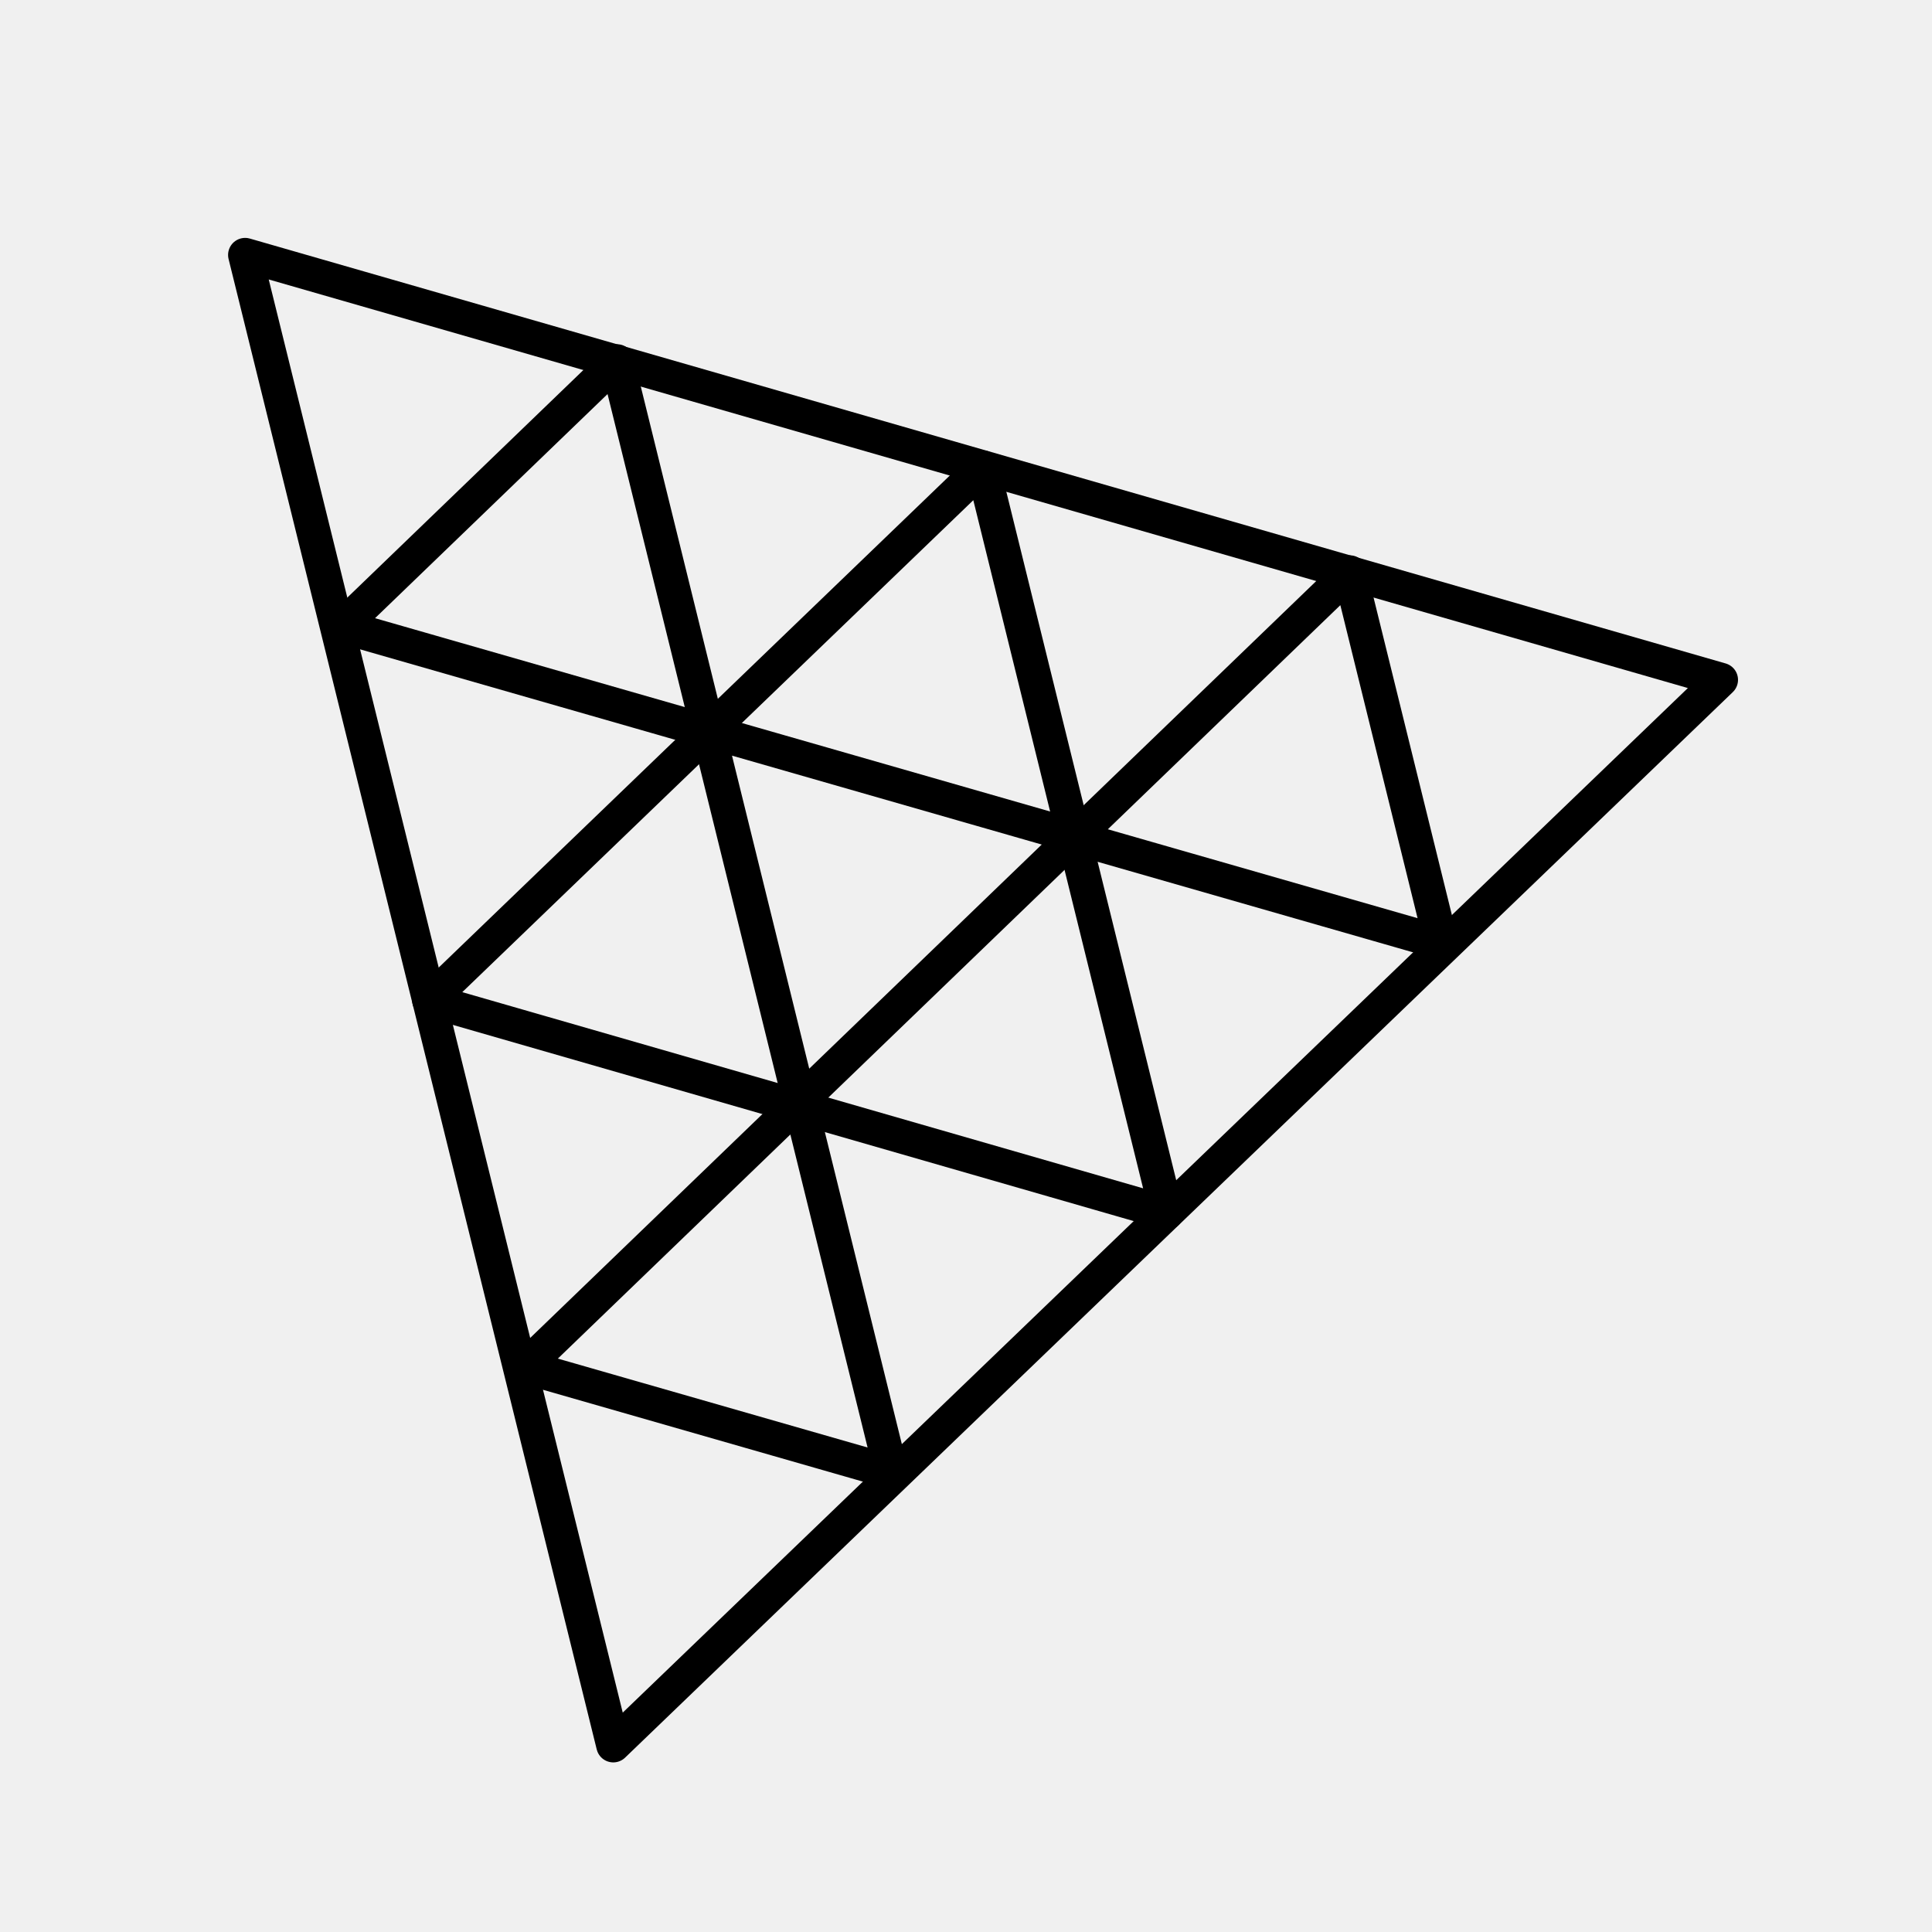
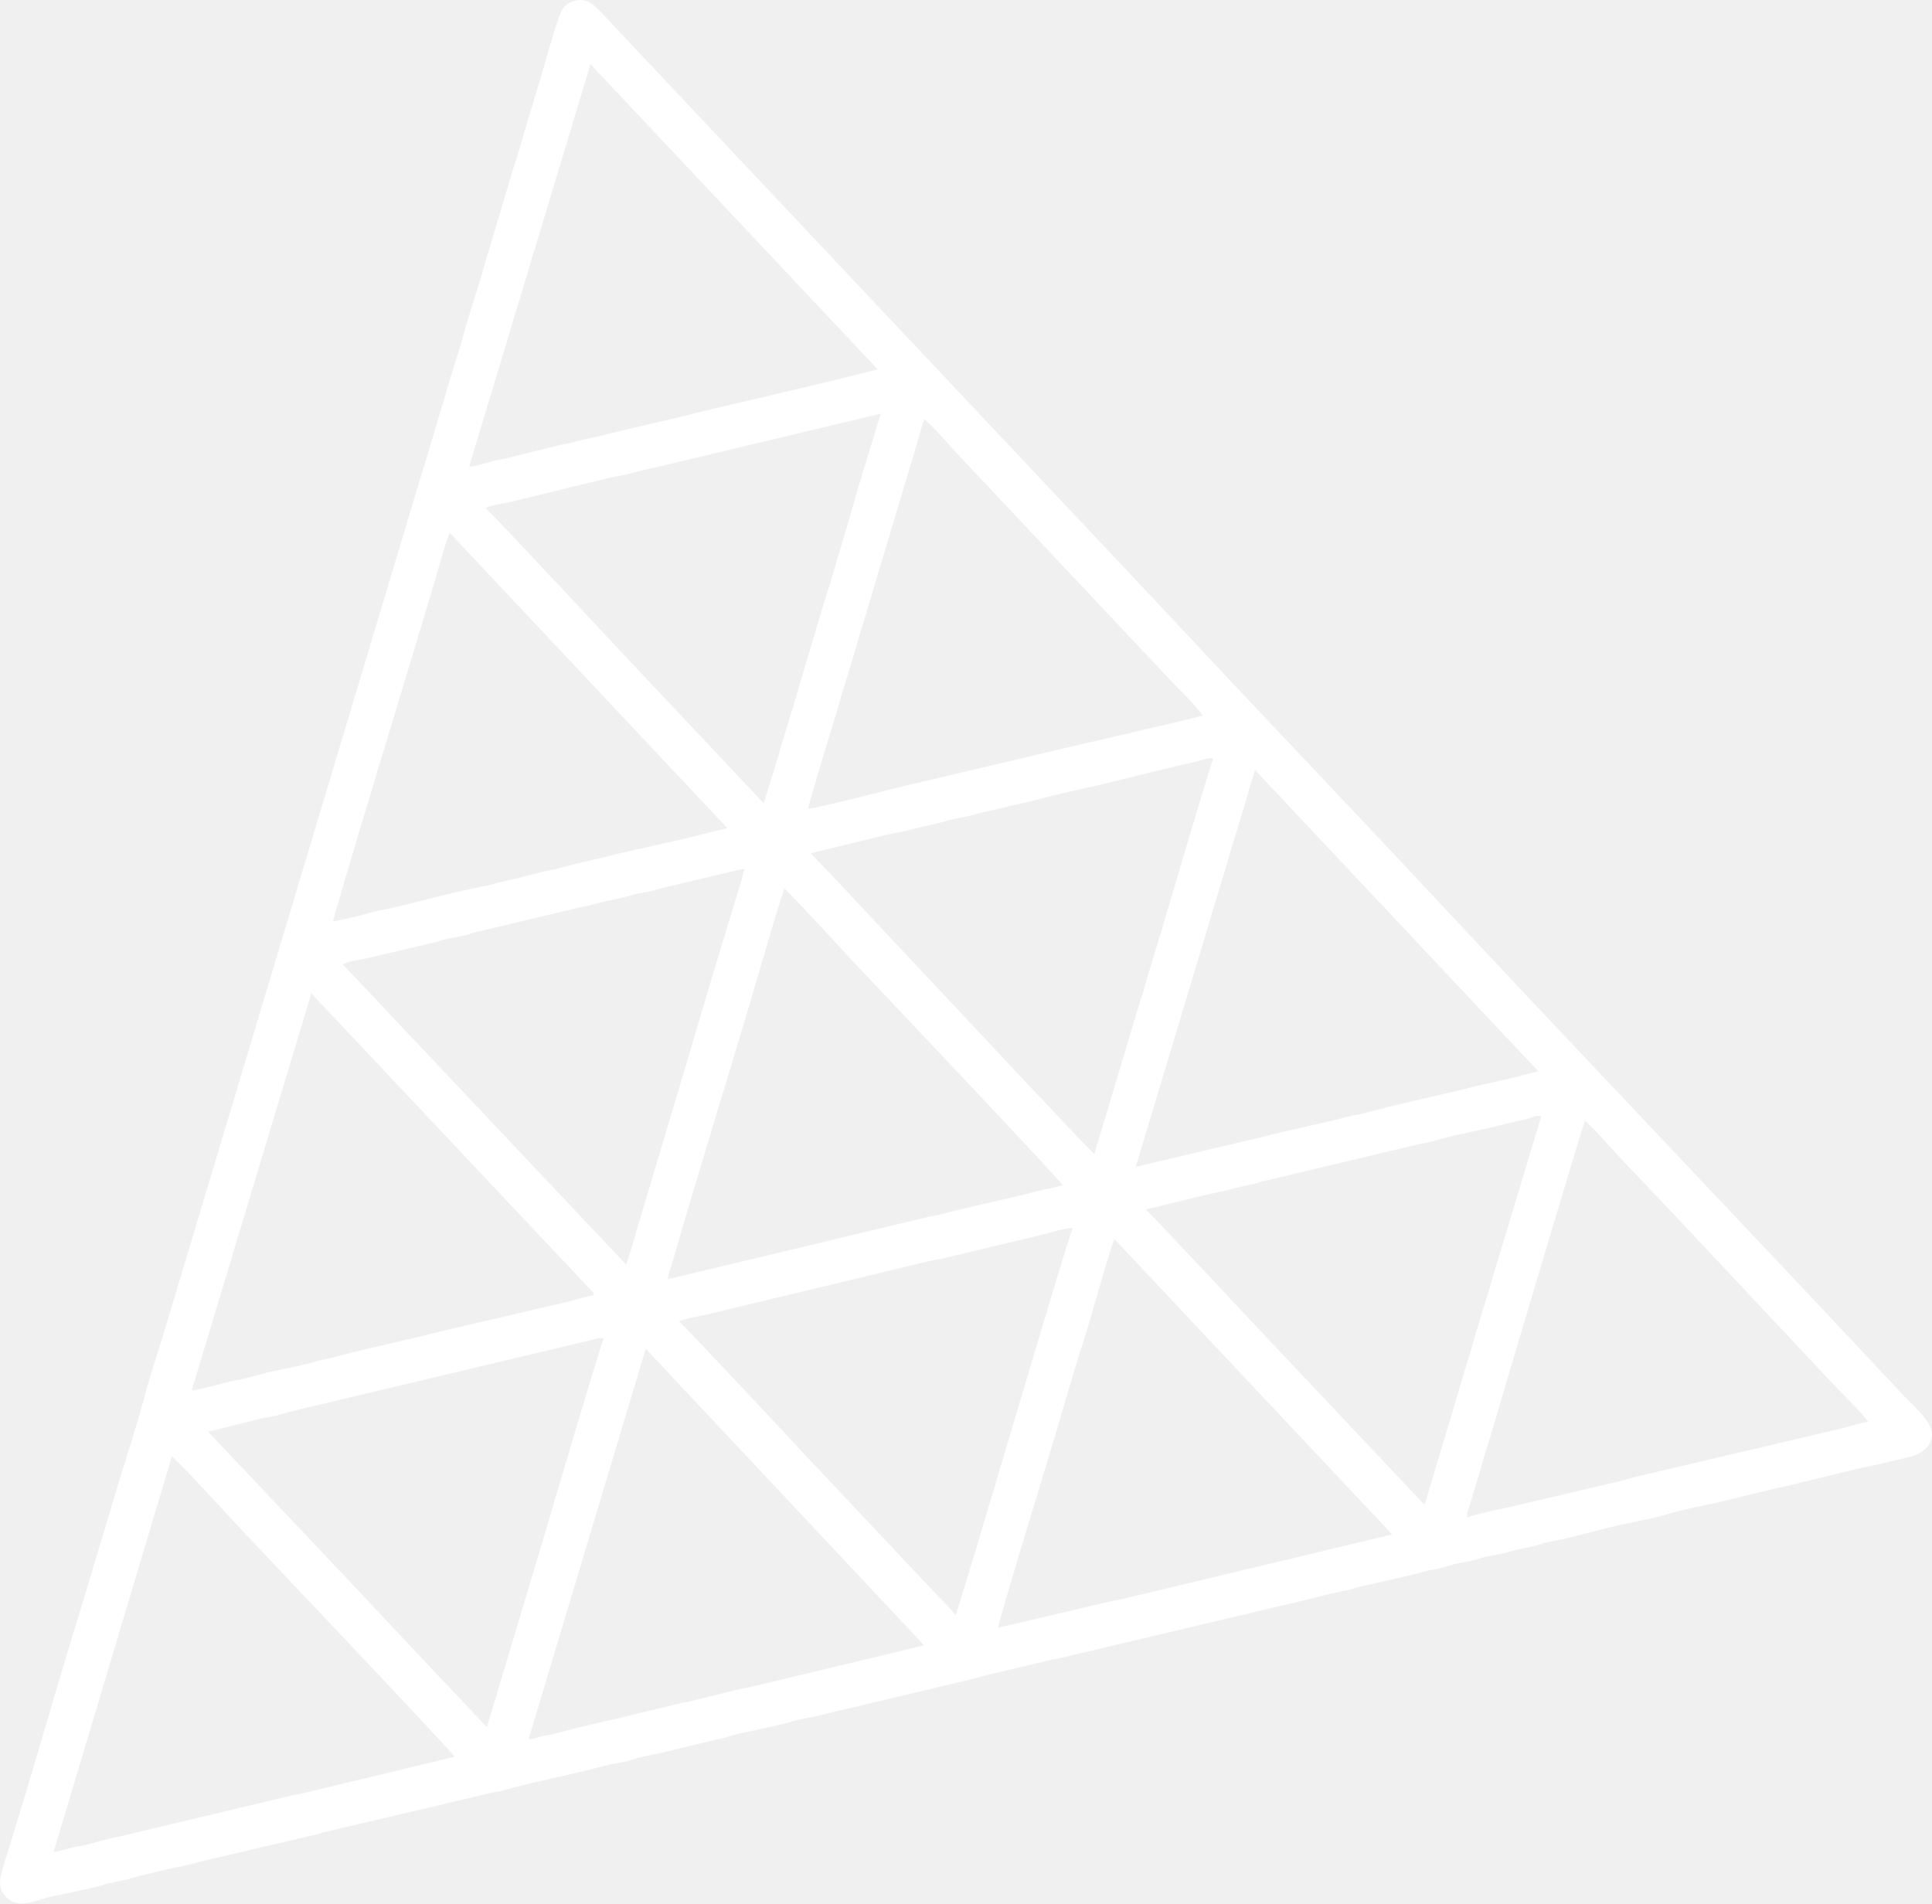
- <svg xmlns="http://www.w3.org/2000/svg" fill="none" stroke-linecap="square" stroke-miterlimit="10" version="1.1" viewBox="0 0 226.77 226.77">
-   <g transform="translate(8.964 4.2527)" fill-rule="evenodd" stroke="#000" stroke-linecap="butt" stroke-linejoin="round" stroke-width="4">
-     <path d="m63.02 200.61-43.213-174.94 173.23 49.874z" />
-     <path d="m106.39 50.612 21.591 87.496-86.567-24.945z" />
-     <path d="m84.91 125.03-10.724-43.465 43.008 12.346z" />
-     <path d="m63.458 38.153 10.724 43.465-43.008-12.346z" />
-     <path d="m149.47 62.93 10.724 43.465-43.008-12.346z" />
-     <path d="m84.915 125.06 10.724 43.465-43.008-12.346z" />
+ <svg xmlns="http://www.w3.org/2000/svg" xml:space="preserve" width="5.592in" height="5.51in" version="1.1" style="shape-rendering:geometricPrecision; text-rendering:geometricPrecision; image-rendering:optimizeQuality; fill-rule:evenodd; clip-rule:evenodd" viewBox="0 0 7156.31 7051.24">
+   <defs>
+     <style type="text/css">
+    
+     .fil0 {fill:white}
+    
+   </style>
+   </defs>
+   <g id="Layer_x0020_1">
+     <g id="_1548029248">
+       <path class="fil0" d="M636.87 5394.51c60.24,56.49 197.43,208.36 262.31,277.23 68.08,72.27 755.07,796.41 785.06,835.96l-555.38 133.73c-16.68,4.34 -28.14,5.23 -45.42,9.1l-604.58 143.93c-31.12,8.09 -61.87,13.46 -92.92,21.5 -28.5,7.37 -65.25,19.43 -92.57,23.02 -18.75,2.46 -28.49,5.82 -45.34,10.19 -8.72,2.27 -13.77,3.51 -22.47,5.88 -13.63,3.73 -14.65,5.24 -26.5,3.9l437.8 -1464.45zm1599.77 -436.41c-11.15,18.11 -211.53,700.3 -217.07,718.81l-202.62 676.16c-2.73,8.79 -11.46,36.07 -12.58,44.88 -10.89,-8.41 -23.41,-23.83 -31.75,-32.74l-225.78 -238.98c-84.37,-90.29 -172.39,-183.17 -257.59,-274.35l-518.18 -548.05 182.64 -45.8c30.33,-7.74 60.95,-11.03 90.75,-19.42 9.97,-2.81 11.76,-4.76 22.14,-7.41l1121.32 -266.68c15.67,-3.31 32.69,-11.6 48.72,-6.41zm-278.49 1483.85l433.75 -1445.63 1031.39 1098.67 -641.14 153.88c-15.74,4.09 -29.66,4.89 -45.44,9.05l-182.89 45c-16,4.04 -29.43,4.83 -45.44,9.07 -60.81,16.11 -121.75,28.96 -182.9,44.9l-183.34 42.34c-31.94,8.43 -60.51,15.9 -92.47,24.11 -15.56,3.99 -29.55,4.87 -45.44,9.07 -16,4.23 -30.48,10.75 -46.09,9.52zm2015.22 -1892.95c-13.17,21.39 -345.36,1153.52 -405.28,1344.43l-28.07 90.38c-8.97,-14.66 -47.03,-51.64 -62.62,-68.31l-448.48 -475.99c-12.04,-12.85 -495.83,-532.21 -513.03,-543.88 11.47,-10.38 71.25,-19.32 89.94,-23.2l817.39 -196.36c30.33,-7.74 60.94,-11.02 90.75,-19.42l321.04 -76.62c30.91,-6.44 103.44,-30.47 138.36,-31.02zm-1774.13 241.09l3.04 7.75 -10.73 1.13c-31.49,8.35 -60.24,15.71 -92.01,24.07l-464.44 108.26c-121.33,31.53 -256.83,59.16 -371.13,89.12 -16.18,4.24 -31.37,9.21 -47.49,12.31 -48.66,9.37 -108.46,28.57 -137.88,32.81l-93.29 19.81c-30.26,8.02 -62.34,18.19 -92.49,24.1 -20.1,3.94 -29.51,5.16 -47.88,9.99 -29.64,7.79 -108.99,29.39 -134.85,31.32l443.04 -1470.89 1046.1 1110.22zm558.6 -1570.35l-26.33 90.01c-9.76,32.22 -18.51,62.97 -27.89,92.98 -74.75,239.37 -146.1,491.12 -219.29,732.46l-109.45 366.19c-9.55,30.57 -47.06,167.38 -57.05,183.59 -8.96,-14.66 -47.03,-51.64 -62.61,-68.31l-985.1 -1043.82c11.52,-10.42 73.71,-19.83 92.46,-23.76l253.49 -59.65c10.72,-3.02 13.12,-5.28 24.66,-7.98 31.21,-7.32 63.06,-11.42 93.28,-19.93 9.97,-2.81 11.76,-4.76 22.14,-7.41 8.29,-2.12 14.18,-2.98 22.7,-4.8l326.05 -77.85c44.81,-11.45 61.95,-12.21 115.43,-27.27 34.3,-9.66 68.98,-12.8 115.45,-27.18 32.78,-10.15 72.12,-12.57 115.47,-27.09l258.44 -61.2c16.78,-3.52 31.68,-8.73 48.16,-8.99zm1376.16 1376.77l1022.91 1087.76 -1004.8 240.33c-15.64,4.05 -29.61,4.87 -45.44,9.06l-409.76 96.23c0.61,-21.69 201.05,-675.98 213.49,-718.74 34.45,-118.52 70.07,-240.14 107.46,-357.75 37.53,-118.04 67.57,-241.13 107.18,-357.15 -0.61,-9.51 -7.87,6.9 1.04,-11.23 11.21,8.58 5.77,-0.34 7.91,11.49zm1575.01 -461.65l-216.6 718.71c-8.84,28.41 -17.46,58.63 -27.02,90.15l-80.71 270.39c-7.9,29.14 -17.54,59.03 -26.96,90.14l-80.97 270.44 -643.38 -682.04c-28.4,-30.39 -375.22,-402.09 -389.93,-412.08l228.03 -55.46c16.35,-3.48 29.01,-6.23 45.37,-9.72 8.52,-1.82 14.41,-2.69 22.7,-4.8l70.02 -17.71c15.53,-3.32 30.44,-5.55 45.37,-9.76 9.97,-2.81 11.76,-4.76 22.14,-7.41 8.29,-2.12 14.18,-2.98 22.7,-4.8l549.31 -130.93c32.28,-6.72 61.69,-11.55 92.83,-21.98 29.58,-9.9 169.78,-37.16 206.04,-47.37 49.33,-13.89 80.2,-17.62 112.89,-26.83 16.29,-4.59 30.71,-14.62 48.17,-8.96zm-2798.92 -838.61c87.08,86.1 172.3,183.34 257.21,273.5 105.69,112.23 763.4,805.2 768.86,820.69 -30.18,9.17 -60.67,13.56 -92.28,21.85 -116.16,30.47 -248.52,56.47 -366.12,87.86 -16,4.27 -29.5,5.06 -45.43,9.11l-957.48 229.31c-2.1,-12.91 5.16,-28.36 10.25,-44.57 4.99,-15.88 9.06,-30.05 13.41,-45.1 94.75,-328.07 199.77,-662.94 296.61,-991.59 35.03,-118.88 69.93,-242.19 108.1,-360.24 -0.24,-7.49 -7.79,4.4 1.24,-8.33 14.98,7.69 3.58,0.78 5.63,7.51zm1584.48 -485.61c-12.48,23.34 -172.31,571.73 -193.51,639.94l-55.2 183.2c-8.37,31.55 -18.92,63.87 -28.02,93.01 -19.31,61.82 -35.71,120.51 -54.87,183.12l-95.49 318.38c-4.75,15.86 -11.03,32.87 -12.91,47.58 -16.55,-11.24 -516.14,-545.85 -526.4,-556.84 -87.39,-93.52 -174.92,-185.9 -261.68,-278.75 -87.21,-93.34 -174.04,-186.67 -262.69,-278.53 8.95,-3.85 13.01,-3.62 22.3,-6.68l255.58 -62.21c31.21,-7.32 63.06,-11.42 93.28,-19.92l115.37 -27.56c51.47,-15.94 76.67,-16.26 115.45,-27.18 49.72,-14.01 85.12,-18.67 117.93,-27.91 50.38,-14.19 80.76,-17.44 117.93,-27.91 75.4,-21.24 154.43,-36.69 230.85,-54.6l255.48 -62.73c32.67,-9.2 68.48,-13.99 117.93,-27.91 14.74,-4.15 33.39,-11.48 48.69,-6.52zm-3080.42 560.44c-28.59,4.38 -61.1,15.81 -90.13,22.95l-89.98 19.8c-1.43,-17.11 277.9,-931.49 322.36,-1080.74 18.04,-60.56 35.53,-119.72 53.79,-180.36 17.07,-56.73 33.96,-123.44 55.16,-179.58l1028.48 1094.21c-59.04,15.1 -120.51,29.61 -180.57,44.64l-231.32 51.98c-16.23,3.89 -28.86,7.5 -44.97,11.67l-90.43 20.78c-31.96,8.42 -60.51,15.77 -92.47,24.09 -15.71,4.09 -29.62,4.86 -45.45,9.05l-92.5 23.92c-45.56,8.7 -109.94,28.25 -135.53,31.6l-93.27 19.85c-56.38,13.73 -227.53,59.13 -273.18,66.13zm1849.42 -1838.93c-6.24,11.66 -10.65,31.55 -14.81,45.36 -29.24,96.94 -70.12,224.05 -94.39,315.5l-53.65 180.23c-16.8,59.78 -36.02,118.98 -54.67,180.44l-80.71 270.39c-22.69,83.71 -58.25,188.38 -80.48,270.34l-55.54 180.64c-10.76,-8.3 -23.57,-23.92 -31.8,-32.73l-483.38 -513.33c-14.28,-15.09 -497.44,-534.12 -515.06,-546.09 11.62,-10.52 71.07,-19.15 89.94,-23.15l365.83 -89.09c30.54,-7.8 63.75,-11.02 93.23,-20.16 42.59,-13.18 87.48,-18.96 112.89,-26.83l802.61 -191.54zm2171.11 4088.92c-2.21,-9.64 0.03,-15.16 3.35,-25.67l103.07 -343.64c15.05,-52.25 316.67,-1069.25 330.02,-1100.15 44.34,40.25 91.51,96.99 133.83,141.25 262.29,274.41 525.77,559.01 786.84,835.98 28.09,29.79 111.89,111.22 127.9,138.18 -19.9,1.48 -69.9,17.18 -93.06,23.32l-742.9 174.51c-31.77,6.98 -60.65,16.26 -92.47,24.15l-419.16 98.33c-15.79,4.13 -29.61,4.9 -45.44,9.08 -28.15,7.44 -66.87,14.82 -91.97,24.66zm-437.36 -1485.59c-103.34,27.55 -222.1,50.18 -326.14,77.39l-464.13 109.37 441.8 -1469.75 1049.17 1115.89c-30.96,6.49 -61.51,16.3 -93.37,24.25l-140.82 31.43c-16.14,4.32 -28.74,7.53 -44.98,11.78l-281.17 65.57c-32.08,8.54 -60.34,15.81 -92.45,24.27 -16.41,4.32 -31.25,5.36 -47.92,9.8zm-2003.32 -1139.78c0.27,-18.18 92.43,-315.57 105.74,-360.76 35.28,-119.73 72.09,-240.06 107.87,-360.53l188.8 -631.04c8.03,-27.06 17.64,-65.72 27.94,-90.42 40.86,35.33 92.52,97.31 131.02,138.21l774.49 822.71c11.02,11.7 119.61,121.55 125.17,136.59 -87.81,24.46 -187.82,44.16 -275.84,66.45l-90.44 20.74c-31.13,8.07 -61.81,13.37 -92.93,21.46l-685.05 161.74c-38.4,9.92 -294.92,75.45 -316.77,74.85zm-1256.03 -1267.94l449.24 -1489.97 1064.33 1130.86 -94.53 23c-17.08,4.46 -30.4,7.96 -47.48,12.41l-521.92 123.27c-123.8,32.43 -254.49,58.64 -378.62,91.08l-47.91 9.86c-15.8,3.49 -29.27,7.63 -44.97,11.81 -16.65,4.44 -31.54,5.51 -47.92,9.83l-187.85 46.53c-16.61,4.42 -31.47,5.46 -47.91,9.83 -18.31,4.87 -76.65,23.92 -94.47,21.49zm345.17 -1693.2c-16.66,25.75 -63.27,193.67 -71.38,223.57 -10.16,37.45 -23.03,71.83 -33.13,109.92 -10.15,38.26 -22.97,71.65 -33.12,109.92 -19.75,74.44 -45.38,145.58 -66.25,219.84l-97.41 326.7c-20.87,74.25 -46.5,145.4 -66.25,219.84 -19.58,73.79 -46.33,146.35 -66.25,219.84 -9.65,35.61 -23.05,74.08 -33.11,109.92 -20.8,74.02 -43.29,144.84 -66.02,219.79l-919.94 3065.57c-32.95,112.61 -69.62,217.88 -99.3,329.74 -28.59,107.76 -67.06,219.23 -98.58,326.95l-131.8 439.53c-91.03,291.5 -173.08,587.49 -263.91,879.12 -11.04,35.46 -23.51,74.98 -32.64,109.81 -9.42,35.94 -4.05,70.53 34.45,95.44 34.96,22.63 85.13,5.67 115.07,-4.35 35.87,-12.02 189.31,-40.44 221.06,-51.07 37.39,-12.52 72.55,-16.03 110.49,-25.72 11.68,-2.98 15,-5.78 27.15,-8.62l110.38 -26.25c36.43,-9.31 75,-13.83 110.49,-25.72 9.81,-3.28 17.24,-4.25 27.62,-6.45l389.08 -91.29c10.18,-2.18 17.81,-3.35 27.74,-5.88 11.68,-2.98 15,-5.78 27.15,-8.62l389.1 -91.19c38.72,-8.3 71.93,-18.05 110.37,-26.29 39.55,-8.48 73.61,-18.24 112.89,-26.84 22.9,-5.01 32.34,-3.76 55.53,-11.54 39.18,-13.13 172.32,-42.83 220.66,-52.89l167.8 -41.26c27.43,-5.79 56.51,-9.44 83.07,-18.33 11.84,-3.96 14.49,-5.34 27.29,-8 19.71,-4.11 35.75,-7.62 55.46,-11.84 10.18,-2.18 17.82,-3.35 27.74,-5.88l192.99 -46.7c10.46,-2.24 17.29,-3.72 27.74,-5.89 13.69,-2.85 16.91,-4.85 29.75,-8.82 45.1,-13.96 187.1,-39.18 221.04,-51.15 37.42,-13.2 72.92,-14.86 110.54,-25.46l584.51 -138.94c11.83,-3.96 14.49,-5.34 27.29,-8l220.73 -52.6c18.82,-4.8 36.24,-7.7 55.47,-11.82l940.92 -222.73c21.59,-4.59 36.42,-10.6 57.43,-14.97l83.18 -17.84c11.46,-3.22 14.77,-5.79 27.17,-8.52l193.59 -43.94c26.76,-5.66 54.69,-16.82 82.67,-20.2 22.7,-2.74 35.31,-8.26 57.43,-14.97 37.27,-11.31 74.71,-12.35 110.59,-25.24 35.9,-12.89 73.37,-13.73 110.59,-25.25 35.67,-11.04 74.48,-15.99 110.41,-26.11 11.46,-3.22 14.76,-5.79 27.17,-8.52 10.35,-2.28 17.32,-3.61 27.75,-5.84 20.41,-4.37 37.69,-7.56 57.99,-12.32l137.54 -34.82c51.82,-14.59 177.75,-36.07 221.16,-50.61 52.56,-17.6 164.32,-37.46 223.38,-52.55l193 -46.7c111.66,-23.93 221.94,-55.47 333.62,-79.41 18.69,-4.01 37.48,-6.86 55.45,-11.92 73.36,-20.66 137.3,-19.21 169.7,-69.28 41.19,-63.66 -44.8,-128.26 -91.42,-178.14 -572.46,-612.55 -1150.3,-1216.66 -1722.95,-1829.53 -208.26,-222.89 -417.96,-444.9 -628.07,-666.87 -208.67,-220.46 -416.19,-444.49 -624.84,-664.93l-1841.02 -1954.51c-15.55,-16.64 -31.26,-34.12 -51.2,-47.02 -32.22,-20.85 -82.47,-6.76 -102.8,24.67z" />
+       <path class="fil0" d="M4125.05 4596.25c6.2,-4.31 -1.13,-8.66 8.95,0.25 -2.14,-11.82 3.29,-2.91 -7.91,-11.49 -8.91,18.14 -1.65,1.72 -1.04,11.23z" />
+       <path class="fil0" d="M2903.21 3297.06c3.35,-5.34 1.16,-4.53 6.87,-0.83 -2.06,-6.73 9.35,0.19 -5.63,-7.51 -9.03,12.73 -1.48,0.84 -1.24,8.33z" />
+       <path class="fil0" d="M2191.55 4798.96l10.73 -1.13 -3.04 -7.75c-3.74,10.56 0.18,3.92 -7.68,8.88z" />
+     </g>
  </g>
</svg>
